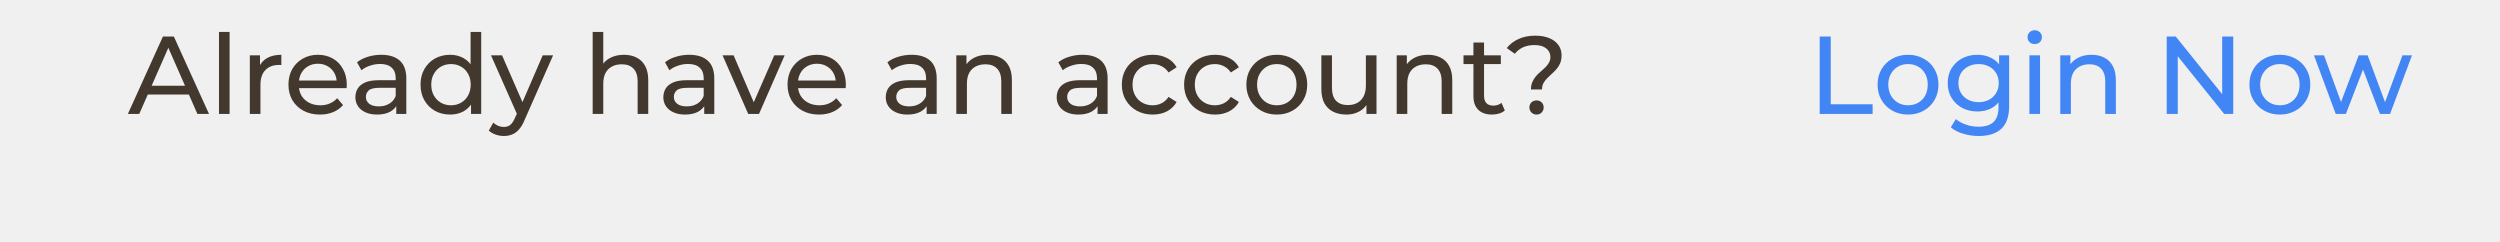
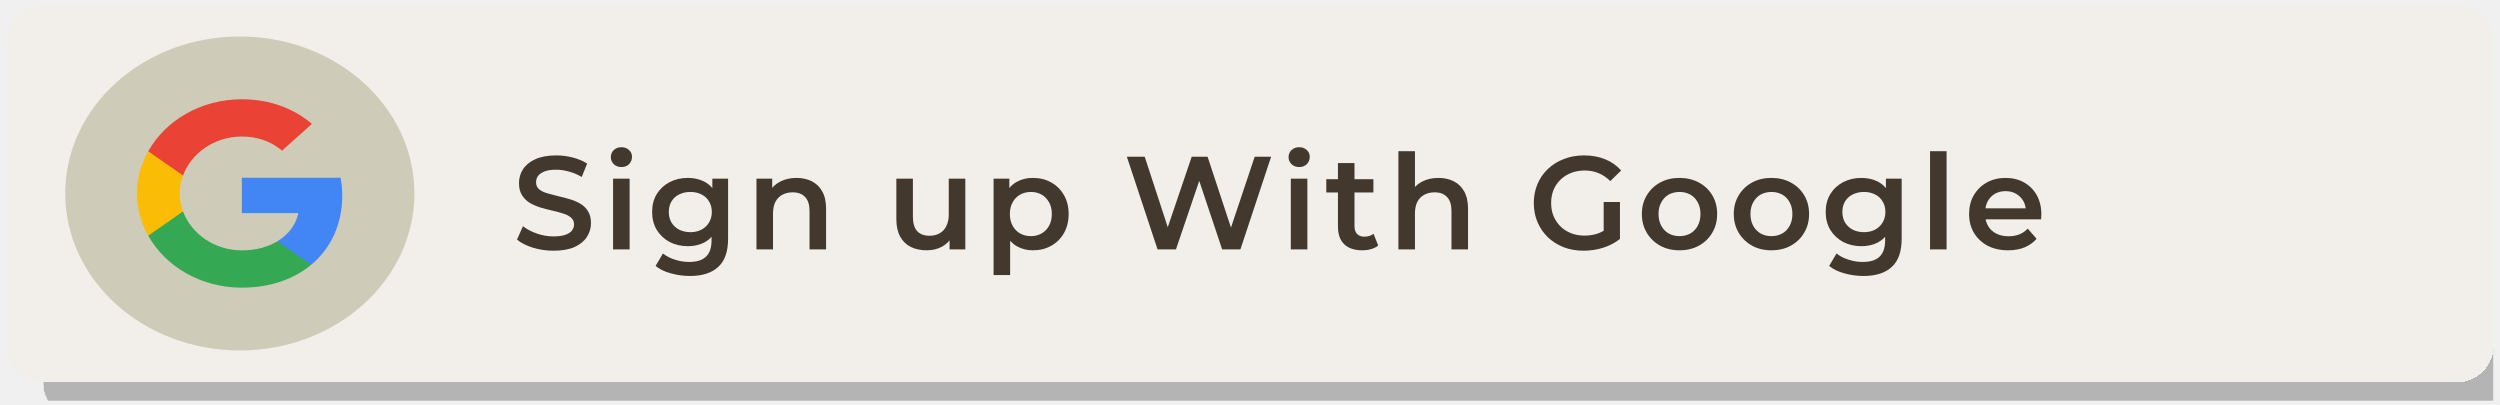
- <svg xmlns="http://www.w3.org/2000/svg" width="362" height="35" viewBox="0 0 362 35" fill="none">
-   <g clip-path="url(#clip0_76_413)">
-     <path d="M263.49 16.493V5.293H265.09V15.101H271.154V16.493H263.49ZM276.289 16.589C275.435 16.589 274.678 16.402 274.017 16.029C273.355 15.656 272.833 15.144 272.449 14.493C272.065 13.832 271.873 13.085 271.873 12.253C271.873 11.411 272.065 10.664 272.449 10.013C272.833 9.363 273.355 8.856 274.017 8.493C274.678 8.12 275.435 7.933 276.289 7.933C277.131 7.933 277.883 8.12 278.545 8.493C279.217 8.856 279.739 9.363 280.113 10.013C280.497 10.653 280.689 11.4 280.689 12.253C280.689 13.096 280.497 13.842 280.113 14.493C279.739 15.144 279.217 15.656 278.545 16.029C277.883 16.402 277.131 16.589 276.289 16.589ZM276.289 15.245C276.833 15.245 277.318 15.123 277.745 14.877C278.182 14.632 278.523 14.285 278.769 13.837C279.014 13.379 279.137 12.851 279.137 12.253C279.137 11.645 279.014 11.123 278.769 10.685C278.523 10.237 278.182 9.89 277.745 9.645C277.318 9.4 276.833 9.277 276.289 9.277C275.745 9.277 275.259 9.4 274.833 9.645C274.406 9.89 274.065 10.237 273.809 10.685C273.553 11.123 273.425 11.645 273.425 12.253C273.425 12.851 273.553 13.379 273.809 13.837C274.065 14.285 274.406 14.632 274.833 14.877C275.259 15.123 275.745 15.245 276.289 15.245ZM286.525 19.693C285.746 19.693 284.989 19.581 284.253 19.357C283.527 19.144 282.935 18.834 282.477 18.429L283.213 17.245C283.607 17.587 284.093 17.853 284.669 18.045C285.245 18.248 285.847 18.349 286.477 18.349C287.479 18.349 288.215 18.114 288.685 17.645C289.154 17.176 289.389 16.461 289.389 15.501V13.709L289.549 12.029L289.469 10.333V8.013H290.925V15.341C290.925 16.834 290.551 17.933 289.805 18.637C289.058 19.341 287.965 19.693 286.525 19.693ZM286.333 16.141C285.511 16.141 284.775 15.97 284.125 15.629C283.485 15.277 282.973 14.792 282.589 14.173C282.215 13.555 282.029 12.84 282.029 12.029C282.029 11.208 282.215 10.493 282.589 9.885C282.973 9.267 283.485 8.787 284.125 8.445C284.775 8.104 285.511 7.933 286.333 7.933C287.058 7.933 287.719 8.082 288.317 8.381C288.914 8.669 289.389 9.117 289.741 9.725C290.103 10.333 290.285 11.101 290.285 12.029C290.285 12.947 290.103 13.709 289.741 14.317C289.389 14.925 288.914 15.384 288.317 15.693C287.719 15.992 287.058 16.141 286.333 16.141ZM286.509 14.797C287.074 14.797 287.575 14.68 288.013 14.445C288.45 14.21 288.791 13.885 289.037 13.469C289.293 13.053 289.421 12.573 289.421 12.029C289.421 11.485 289.293 11.005 289.037 10.589C288.791 10.173 288.45 9.853 288.013 9.629C287.575 9.395 287.074 9.277 286.509 9.277C285.943 9.277 285.437 9.395 284.989 9.629C284.551 9.853 284.205 10.173 283.949 10.589C283.703 11.005 283.581 11.485 283.581 12.029C283.581 12.573 283.703 13.053 283.949 13.469C284.205 13.885 284.551 14.21 284.989 14.445C285.437 14.68 285.943 14.797 286.509 14.797ZM293.86 16.493V8.013H295.396V16.493H293.86ZM294.628 6.381C294.329 6.381 294.078 6.285 293.876 6.093C293.684 5.901 293.588 5.667 293.588 5.389C293.588 5.101 293.684 4.861 293.876 4.669C294.078 4.477 294.329 4.381 294.628 4.381C294.926 4.381 295.172 4.477 295.364 4.669C295.566 4.851 295.668 5.08 295.668 5.357C295.668 5.645 295.572 5.891 295.38 6.093C295.188 6.285 294.937 6.381 294.628 6.381ZM302.856 7.933C303.55 7.933 304.158 8.066 304.68 8.333C305.214 8.6 305.63 9.005 305.928 9.549C306.227 10.093 306.376 10.781 306.376 11.613V16.493H304.84V11.789C304.84 10.968 304.638 10.349 304.232 9.933C303.838 9.517 303.278 9.309 302.552 9.309C302.008 9.309 301.534 9.416 301.128 9.629C300.723 9.842 300.408 10.157 300.184 10.573C299.971 10.989 299.864 11.507 299.864 12.125V16.493H298.328V8.013H299.8V10.301L299.56 9.693C299.838 9.139 300.264 8.707 300.84 8.397C301.416 8.088 302.088 7.933 302.856 7.933ZM313.74 16.493V5.293H315.052L322.46 14.493H321.772V5.293H323.372V16.493H322.06L314.652 7.293H315.34V16.493H313.74ZM330.132 16.589C329.279 16.589 328.522 16.402 327.86 16.029C327.199 15.656 326.676 15.144 326.292 14.493C325.908 13.832 325.716 13.085 325.716 12.253C325.716 11.411 325.908 10.664 326.292 10.013C326.676 9.363 327.199 8.856 327.86 8.493C328.522 8.12 329.279 7.933 330.132 7.933C330.975 7.933 331.727 8.12 332.388 8.493C333.06 8.856 333.583 9.363 333.956 10.013C334.34 10.653 334.532 11.4 334.532 12.253C334.532 13.096 334.34 13.842 333.956 14.493C333.583 15.144 333.06 15.656 332.388 16.029C331.727 16.402 330.975 16.589 330.132 16.589ZM330.132 15.245C330.676 15.245 331.162 15.123 331.588 14.877C332.026 14.632 332.367 14.285 332.612 13.837C332.858 13.379 332.98 12.851 332.98 12.253C332.98 11.645 332.858 11.123 332.612 10.685C332.367 10.237 332.026 9.89 331.588 9.645C331.162 9.4 330.676 9.277 330.132 9.277C329.588 9.277 329.103 9.4 328.676 9.645C328.25 9.89 327.908 10.237 327.652 10.685C327.396 11.123 327.268 11.645 327.268 12.253C327.268 12.851 327.396 13.379 327.652 13.837C327.908 14.285 328.25 14.632 328.676 14.877C329.103 15.123 329.588 15.245 330.132 15.245ZM338.214 16.493L335.062 8.013H336.518L339.318 15.693H338.63L341.542 8.013H342.838L345.686 15.693H345.014L347.878 8.013H349.254L346.086 16.493H344.614L341.942 9.485H342.39L339.686 16.493H338.214Z" fill="#4285F4" />
-     <path d="M18.518 16.493L23.59 5.293H25.174L30.262 16.493H28.582L24.054 6.189H24.694L20.166 16.493H18.518ZM20.678 13.693L21.11 12.413H27.414L27.878 13.693H20.678ZM31.709 16.493V4.621H33.245V16.493H31.709ZM36.177 16.493V8.013H37.649V10.317L37.505 9.741C37.74 9.155 38.135 8.707 38.689 8.397C39.244 8.088 39.927 7.933 40.737 7.933V9.421C40.673 9.411 40.609 9.405 40.545 9.405C40.492 9.405 40.439 9.405 40.385 9.405C39.564 9.405 38.913 9.65 38.433 10.141C37.953 10.632 37.713 11.341 37.713 12.269V16.493H36.177ZM46.328 16.589C45.422 16.589 44.622 16.402 43.928 16.029C43.246 15.656 42.712 15.144 42.328 14.493C41.955 13.842 41.768 13.096 41.768 12.253C41.768 11.411 41.95 10.664 42.312 10.013C42.686 9.363 43.192 8.856 43.832 8.493C44.483 8.12 45.214 7.933 46.024 7.933C46.846 7.933 47.571 8.114 48.2 8.477C48.83 8.84 49.32 9.352 49.672 10.013C50.035 10.664 50.216 11.427 50.216 12.301C50.216 12.365 50.211 12.44 50.2 12.525C50.2 12.611 50.195 12.691 50.184 12.765H42.968V11.661H49.384L48.76 12.045C48.771 11.501 48.659 11.016 48.424 10.589C48.19 10.162 47.864 9.832 47.448 9.597C47.043 9.352 46.568 9.229 46.024 9.229C45.491 9.229 45.016 9.352 44.6 9.597C44.184 9.832 43.859 10.168 43.624 10.605C43.39 11.032 43.272 11.523 43.272 12.077V12.333C43.272 12.899 43.4 13.405 43.656 13.853C43.923 14.29 44.291 14.632 44.76 14.877C45.23 15.123 45.768 15.245 46.376 15.245C46.878 15.245 47.331 15.16 47.736 14.989C48.152 14.819 48.515 14.562 48.824 14.221L49.672 15.213C49.288 15.661 48.808 16.003 48.232 16.237C47.667 16.472 47.032 16.589 46.328 16.589ZM57.379 16.493V14.701L57.299 14.365V11.309C57.299 10.659 57.107 10.157 56.723 9.805C56.349 9.443 55.784 9.261 55.027 9.261C54.526 9.261 54.035 9.347 53.555 9.517C53.075 9.677 52.669 9.896 52.339 10.173L51.699 9.021C52.136 8.669 52.659 8.402 53.267 8.221C53.886 8.029 54.531 7.933 55.203 7.933C56.365 7.933 57.261 8.216 57.891 8.781C58.52 9.347 58.835 10.21 58.835 11.373V16.493H57.379ZM54.595 16.589C53.965 16.589 53.411 16.483 52.931 16.269C52.462 16.056 52.099 15.762 51.843 15.389C51.587 15.005 51.459 14.573 51.459 14.093C51.459 13.634 51.566 13.219 51.779 12.845C52.003 12.472 52.36 12.173 52.851 11.949C53.352 11.725 54.024 11.613 54.867 11.613H57.555V12.717H54.931C54.163 12.717 53.645 12.845 53.379 13.101C53.112 13.357 52.979 13.666 52.979 14.029C52.979 14.445 53.144 14.781 53.475 15.037C53.806 15.283 54.264 15.405 54.851 15.405C55.427 15.405 55.928 15.277 56.355 15.021C56.792 14.765 57.107 14.392 57.299 13.901L57.603 14.957C57.4 15.459 57.043 15.858 56.531 16.157C56.019 16.445 55.373 16.589 54.595 16.589ZM65.181 16.589C64.36 16.589 63.624 16.408 62.973 16.045C62.333 15.682 61.827 15.176 61.453 14.525C61.08 13.874 60.893 13.117 60.893 12.253C60.893 11.389 61.08 10.637 61.453 9.997C61.827 9.347 62.333 8.84 62.973 8.477C63.624 8.114 64.36 7.933 65.181 7.933C65.896 7.933 66.541 8.093 67.117 8.413C67.693 8.733 68.152 9.213 68.493 9.853C68.845 10.493 69.021 11.293 69.021 12.253C69.021 13.213 68.851 14.013 68.509 14.653C68.179 15.293 67.725 15.778 67.149 16.109C66.573 16.429 65.917 16.589 65.181 16.589ZM65.309 15.245C65.843 15.245 66.323 15.123 66.749 14.877C67.187 14.632 67.528 14.285 67.773 13.837C68.029 13.379 68.157 12.851 68.157 12.253C68.157 11.645 68.029 11.123 67.773 10.685C67.528 10.237 67.187 9.89 66.749 9.645C66.323 9.4 65.843 9.277 65.309 9.277C64.765 9.277 64.28 9.4 63.853 9.645C63.427 9.89 63.085 10.237 62.829 10.685C62.573 11.123 62.445 11.645 62.445 12.253C62.445 12.851 62.573 13.379 62.829 13.837C63.085 14.285 63.427 14.632 63.853 14.877C64.28 15.123 64.765 15.245 65.309 15.245ZM68.205 16.493V14.205L68.301 12.237L68.141 10.269V4.621H69.677V16.493H68.205ZM72.951 19.693C72.546 19.693 72.151 19.624 71.767 19.485C71.383 19.357 71.053 19.165 70.775 18.909L71.431 17.757C71.645 17.96 71.879 18.114 72.135 18.221C72.391 18.328 72.663 18.381 72.951 18.381C73.325 18.381 73.634 18.285 73.879 18.093C74.125 17.901 74.354 17.56 74.567 17.069L75.096 15.901L75.255 15.709L78.584 8.013H80.088L75.975 17.341C75.73 17.939 75.453 18.408 75.144 18.749C74.845 19.09 74.514 19.331 74.151 19.469C73.789 19.619 73.389 19.693 72.951 19.693ZM74.968 16.765L71.096 8.013H72.695L75.992 15.565L74.968 16.765ZM90.346 7.933C91.039 7.933 91.647 8.066 92.17 8.333C92.703 8.6 93.119 9.005 93.418 9.549C93.717 10.093 93.866 10.781 93.866 11.613V16.493H92.33V11.789C92.33 10.968 92.127 10.349 91.722 9.933C91.327 9.517 90.767 9.309 90.042 9.309C89.498 9.309 89.023 9.416 88.618 9.629C88.213 9.842 87.898 10.157 87.674 10.573C87.461 10.989 87.354 11.507 87.354 12.125V16.493H85.818V4.621H87.354V10.301L87.05 9.693C87.327 9.139 87.754 8.707 88.33 8.397C88.906 8.088 89.578 7.933 90.346 7.933ZM101.973 16.493V14.701L101.893 14.365V11.309C101.893 10.659 101.701 10.157 101.317 9.805C100.943 9.443 100.378 9.261 99.621 9.261C99.119 9.261 98.629 9.347 98.148 9.517C97.668 9.677 97.263 9.896 96.933 10.173L96.293 9.021C96.73 8.669 97.252 8.402 97.861 8.221C98.479 8.029 99.124 7.933 99.796 7.933C100.959 7.933 101.855 8.216 102.485 8.781C103.114 9.347 103.429 10.21 103.429 11.373V16.493H101.973ZM99.189 16.589C98.559 16.589 98.004 16.483 97.525 16.269C97.055 16.056 96.692 15.762 96.436 15.389C96.18 15.005 96.052 14.573 96.052 14.093C96.052 13.634 96.159 13.219 96.373 12.845C96.597 12.472 96.954 12.173 97.445 11.949C97.946 11.725 98.618 11.613 99.46 11.613H102.149V12.717H99.525C98.757 12.717 98.239 12.845 97.972 13.101C97.706 13.357 97.573 13.666 97.573 14.029C97.573 14.445 97.738 14.781 98.069 15.037C98.399 15.283 98.858 15.405 99.445 15.405C100.021 15.405 100.522 15.277 100.949 15.021C101.386 14.765 101.701 14.392 101.893 13.901L102.197 14.957C101.994 15.459 101.637 15.858 101.125 16.157C100.613 16.445 99.967 16.589 99.189 16.589ZM108.339 16.493L104.627 8.013H106.227L109.523 15.693H108.755L112.115 8.013H113.619L109.907 16.493H108.339ZM118.594 16.589C117.687 16.589 116.887 16.402 116.194 16.029C115.511 15.656 114.978 15.144 114.594 14.493C114.221 13.842 114.034 13.096 114.034 12.253C114.034 11.411 114.215 10.664 114.578 10.013C114.951 9.363 115.458 8.856 116.098 8.493C116.749 8.12 117.479 7.933 118.29 7.933C119.111 7.933 119.837 8.114 120.466 8.477C121.095 8.84 121.586 9.352 121.938 10.013C122.301 10.664 122.482 11.427 122.482 12.301C122.482 12.365 122.477 12.44 122.466 12.525C122.466 12.611 122.461 12.691 122.45 12.765H115.234V11.661H121.65L121.026 12.045C121.037 11.501 120.925 11.016 120.69 10.589C120.455 10.162 120.13 9.832 119.714 9.597C119.309 9.352 118.834 9.229 118.29 9.229C117.757 9.229 117.282 9.352 116.866 9.597C116.45 9.832 116.125 10.168 115.89 10.605C115.655 11.032 115.538 11.523 115.538 12.077V12.333C115.538 12.899 115.666 13.405 115.922 13.853C116.189 14.29 116.557 14.632 117.026 14.877C117.495 15.123 118.034 15.245 118.642 15.245C119.143 15.245 119.597 15.16 120.002 14.989C120.418 14.819 120.781 14.562 121.09 14.221L121.938 15.213C121.554 15.661 121.074 16.003 120.498 16.237C119.933 16.472 119.298 16.589 118.594 16.589ZM134.176 16.493V14.701L134.096 14.365V11.309C134.096 10.659 133.904 10.157 133.52 9.805C133.146 9.443 132.581 9.261 131.824 9.261C131.322 9.261 130.832 9.347 130.352 9.517C129.872 9.677 129.466 9.896 129.136 10.173L128.496 9.021C128.933 8.669 129.456 8.402 130.064 8.221C130.682 8.029 131.328 7.933 132 7.933C133.162 7.933 134.058 8.216 134.688 8.781C135.317 9.347 135.632 10.21 135.632 11.373V16.493H134.176ZM131.392 16.589C130.762 16.589 130.208 16.483 129.728 16.269C129.258 16.056 128.896 15.762 128.64 15.389C128.384 15.005 128.256 14.573 128.256 14.093C128.256 13.634 128.362 13.219 128.576 12.845C128.8 12.472 129.157 12.173 129.648 11.949C130.149 11.725 130.821 11.613 131.664 11.613H134.352V12.717H131.728C130.96 12.717 130.442 12.845 130.176 13.101C129.909 13.357 129.776 13.666 129.776 14.029C129.776 14.445 129.941 14.781 130.272 15.037C130.602 15.283 131.061 15.405 131.648 15.405C132.224 15.405 132.725 15.277 133.152 15.021C133.589 14.765 133.904 14.392 134.096 13.901L134.4 14.957C134.197 15.459 133.84 15.858 133.328 16.157C132.816 16.445 132.17 16.589 131.392 16.589ZM143.002 7.933C143.696 7.933 144.304 8.066 144.826 8.333C145.36 8.6 145.776 9.005 146.074 9.549C146.373 10.093 146.522 10.781 146.522 11.613V16.493H144.986V11.789C144.986 10.968 144.784 10.349 144.378 9.933C143.984 9.517 143.424 9.309 142.698 9.309C142.154 9.309 141.68 9.416 141.274 9.629C140.869 9.842 140.554 10.157 140.33 10.573C140.117 10.989 140.01 11.507 140.01 12.125V16.493H138.474V8.013H139.946V10.301L139.706 9.693C139.984 9.139 140.41 8.707 140.986 8.397C141.562 8.088 142.234 7.933 143.002 7.933ZM158.926 16.493V14.701L158.846 14.365V11.309C158.846 10.659 158.654 10.157 158.27 9.805C157.896 9.443 157.331 9.261 156.574 9.261C156.072 9.261 155.582 9.347 155.102 9.517C154.622 9.677 154.216 9.896 153.886 10.173L153.246 9.021C153.683 8.669 154.206 8.402 154.814 8.221C155.432 8.029 156.078 7.933 156.75 7.933C157.912 7.933 158.808 8.216 159.438 8.781C160.067 9.347 160.382 10.21 160.382 11.373V16.493H158.926ZM156.142 16.589C155.512 16.589 154.958 16.483 154.478 16.269C154.008 16.056 153.646 15.762 153.39 15.389C153.134 15.005 153.006 14.573 153.006 14.093C153.006 13.634 153.112 13.219 153.326 12.845C153.55 12.472 153.907 12.173 154.398 11.949C154.899 11.725 155.571 11.613 156.414 11.613H159.102V12.717H156.478C155.71 12.717 155.192 12.845 154.926 13.101C154.659 13.357 154.526 13.666 154.526 14.029C154.526 14.445 154.691 14.781 155.022 15.037C155.352 15.283 155.811 15.405 156.398 15.405C156.974 15.405 157.475 15.277 157.902 15.021C158.339 14.765 158.654 14.392 158.846 13.901L159.15 14.957C158.947 15.459 158.59 15.858 158.078 16.157C157.566 16.445 156.92 16.589 156.142 16.589ZM166.92 16.589C166.056 16.589 165.283 16.402 164.6 16.029C163.928 15.656 163.4 15.144 163.016 14.493C162.632 13.842 162.44 13.096 162.44 12.253C162.44 11.411 162.632 10.664 163.016 10.013C163.4 9.363 163.928 8.856 164.6 8.493C165.283 8.12 166.056 7.933 166.92 7.933C167.688 7.933 168.371 8.088 168.968 8.397C169.576 8.696 170.046 9.144 170.376 9.741L169.208 10.493C168.931 10.077 168.59 9.773 168.184 9.581C167.79 9.379 167.363 9.277 166.904 9.277C166.35 9.277 165.854 9.4 165.416 9.645C164.979 9.89 164.632 10.237 164.376 10.685C164.12 11.123 163.992 11.645 163.992 12.253C163.992 12.861 164.12 13.389 164.376 13.837C164.632 14.285 164.979 14.632 165.416 14.877C165.854 15.123 166.35 15.245 166.904 15.245C167.363 15.245 167.79 15.149 168.184 14.957C168.59 14.755 168.931 14.445 169.208 14.029L170.376 14.765C170.046 15.352 169.576 15.805 168.968 16.125C168.371 16.434 167.688 16.589 166.92 16.589ZM175.936 16.589C175.072 16.589 174.298 16.402 173.616 16.029C172.944 15.656 172.416 15.144 172.032 14.493C171.648 13.842 171.456 13.096 171.456 12.253C171.456 11.411 171.648 10.664 172.032 10.013C172.416 9.363 172.944 8.856 173.616 8.493C174.298 8.12 175.072 7.933 175.936 7.933C176.704 7.933 177.386 8.088 177.984 8.397C178.592 8.696 179.061 9.144 179.392 9.741L178.224 10.493C177.946 10.077 177.605 9.773 177.2 9.581C176.805 9.379 176.378 9.277 175.92 9.277C175.365 9.277 174.869 9.4 174.432 9.645C173.994 9.89 173.648 10.237 173.392 10.685C173.136 11.123 173.008 11.645 173.008 12.253C173.008 12.861 173.136 13.389 173.392 13.837C173.648 14.285 173.994 14.632 174.432 14.877C174.869 15.123 175.365 15.245 175.92 15.245C176.378 15.245 176.805 15.149 177.2 14.957C177.605 14.755 177.946 14.445 178.224 14.029L179.392 14.765C179.061 15.352 178.592 15.805 177.984 16.125C177.386 16.434 176.704 16.589 175.936 16.589ZM184.887 16.589C184.034 16.589 183.277 16.402 182.615 16.029C181.954 15.656 181.431 15.144 181.047 14.493C180.663 13.832 180.471 13.085 180.471 12.253C180.471 11.411 180.663 10.664 181.047 10.013C181.431 9.363 181.954 8.856 182.615 8.493C183.277 8.12 184.034 7.933 184.887 7.933C185.73 7.933 186.482 8.12 187.143 8.493C187.815 8.856 188.338 9.363 188.711 10.013C189.095 10.653 189.287 11.4 189.287 12.253C189.287 13.096 189.095 13.842 188.711 14.493C188.338 15.144 187.815 15.656 187.143 16.029C186.482 16.402 185.73 16.589 184.887 16.589ZM184.887 15.245C185.431 15.245 185.917 15.123 186.343 14.877C186.781 14.632 187.122 14.285 187.367 13.837C187.613 13.379 187.735 12.851 187.735 12.253C187.735 11.645 187.613 11.123 187.367 10.685C187.122 10.237 186.781 9.89 186.343 9.645C185.917 9.4 185.431 9.277 184.887 9.277C184.343 9.277 183.858 9.4 183.431 9.645C183.005 9.89 182.663 10.237 182.407 10.685C182.151 11.123 182.023 11.645 182.023 12.253C182.023 12.851 182.151 13.379 182.407 13.837C182.663 14.285 183.005 14.632 183.431 14.877C183.858 15.123 184.343 15.245 184.887 15.245ZM194.98 16.589C194.254 16.589 193.614 16.456 193.06 16.189C192.516 15.922 192.089 15.517 191.78 14.973C191.481 14.418 191.332 13.725 191.332 12.893V8.013H192.868V12.717C192.868 13.549 193.065 14.173 193.46 14.589C193.865 15.005 194.43 15.213 195.156 15.213C195.689 15.213 196.153 15.107 196.548 14.893C196.942 14.669 197.246 14.349 197.46 13.933C197.673 13.507 197.78 12.995 197.78 12.397V8.013H199.316V16.493H197.86V14.205L198.1 14.813C197.822 15.379 197.406 15.816 196.852 16.125C196.297 16.434 195.673 16.589 194.98 16.589ZM206.768 7.933C207.461 7.933 208.069 8.066 208.592 8.333C209.125 8.6 209.541 9.005 209.84 9.549C210.138 10.093 210.288 10.781 210.288 11.613V16.493H208.752V11.789C208.752 10.968 208.549 10.349 208.144 9.933C207.749 9.517 207.189 9.309 206.464 9.309C205.92 9.309 205.445 9.416 205.04 9.629C204.634 9.842 204.32 10.157 204.096 10.573C203.882 10.989 203.776 11.507 203.776 12.125V16.493H202.24V8.013H203.712V10.301L203.472 9.693C203.749 9.139 204.176 8.707 204.752 8.397C205.328 8.088 206 7.933 206.768 7.933ZM216.042 16.589C215.189 16.589 214.528 16.36 214.058 15.901C213.589 15.443 213.354 14.787 213.354 13.933V6.157H214.89V13.869C214.89 14.328 215.002 14.68 215.226 14.925C215.461 15.171 215.792 15.293 216.218 15.293C216.698 15.293 217.098 15.16 217.418 14.893L217.898 15.997C217.664 16.2 217.381 16.349 217.05 16.445C216.73 16.541 216.394 16.589 216.042 16.589ZM211.914 9.277V8.013H217.322V9.277H211.914ZM221.682 12.957C221.682 12.541 221.751 12.178 221.89 11.869C222.028 11.56 222.199 11.283 222.402 11.037C222.615 10.792 222.844 10.568 223.09 10.365C223.335 10.152 223.564 9.944 223.778 9.741C223.991 9.528 224.162 9.304 224.29 9.069C224.428 8.835 224.498 8.562 224.498 8.253C224.498 7.741 224.295 7.325 223.89 7.005C223.484 6.685 222.924 6.525 222.21 6.525C221.57 6.525 221.015 6.632 220.546 6.845C220.076 7.059 219.676 7.373 219.346 7.789L218.178 6.957C218.626 6.392 219.196 5.955 219.89 5.645C220.583 5.325 221.394 5.165 222.322 5.165C223.09 5.165 223.756 5.282 224.322 5.517C224.887 5.741 225.324 6.066 225.634 6.493C225.954 6.909 226.114 7.416 226.114 8.013C226.114 8.461 226.044 8.845 225.906 9.165C225.767 9.485 225.591 9.768 225.378 10.013C225.164 10.258 224.935 10.488 224.69 10.701C224.455 10.915 224.231 11.128 224.018 11.341C223.804 11.555 223.628 11.789 223.49 12.045C223.351 12.301 223.282 12.605 223.282 12.957H221.682ZM222.498 16.589C222.199 16.589 221.948 16.488 221.746 16.285C221.554 16.082 221.458 15.842 221.458 15.565C221.458 15.267 221.554 15.021 221.746 14.829C221.948 14.637 222.199 14.541 222.498 14.541C222.796 14.541 223.042 14.637 223.234 14.829C223.426 15.021 223.522 15.267 223.522 15.565C223.522 15.842 223.426 16.082 223.234 16.285C223.042 16.488 222.796 16.589 222.498 16.589Z" fill="#42382E" />
+ <svg xmlns="http://www.w3.org/2000/svg" width="340" height="55" viewBox="0 0 340 55" fill="none">
+   <g clip-path="url(#clip0_76_412)">
+     <g filter="url(#filter0_d_76_412)">
+       <rect x="0.924" y="0.689" width="338.153" height="51.242" rx="5" fill="#F2EEE9" />
+     </g>
+     <path d="M75.28 34.096C74.296 34.096 73.354 33.958 72.454 33.681C71.554 33.394 70.84 33.028 70.312 32.584L71.122 30.765C71.626 31.162 72.25 31.491 72.994 31.756C73.738 32.02 74.5 32.151 75.28 32.151C75.94 32.151 76.474 32.08 76.882 31.936C77.29 31.791 77.59 31.599 77.782 31.36C77.974 31.108 78.07 30.826 78.07 30.514C78.07 30.13 77.932 29.823 77.656 29.596C77.38 29.355 77.02 29.169 76.576 29.038C76.144 28.893 75.658 28.762 75.118 28.642C74.59 28.521 74.056 28.384 73.516 28.227C72.988 28.059 72.502 27.849 72.058 27.598C71.626 27.334 71.272 26.985 70.996 26.553C70.72 26.122 70.582 25.57 70.582 24.898C70.582 24.213 70.762 23.59 71.122 23.026C71.494 22.45 72.052 21.994 72.796 21.657C73.552 21.309 74.506 21.136 75.658 21.136C76.414 21.136 77.164 21.232 77.908 21.424C78.652 21.616 79.3 21.892 79.852 22.252L79.114 24.07C78.55 23.733 77.968 23.488 77.368 23.331C76.768 23.163 76.192 23.079 75.64 23.079C74.992 23.079 74.464 23.157 74.056 23.314C73.66 23.47 73.366 23.674 73.174 23.925C72.994 24.177 72.904 24.465 72.904 24.79C72.904 25.174 73.036 25.485 73.3 25.726C73.576 25.953 73.93 26.134 74.362 26.265C74.806 26.398 75.298 26.529 75.838 26.662C76.378 26.782 76.912 26.919 77.44 27.076C77.98 27.232 78.466 27.436 78.898 27.688C79.342 27.939 79.696 28.282 79.96 28.713C80.236 29.145 80.374 29.692 80.374 30.352C80.374 31.023 80.188 31.648 79.816 32.224C79.456 32.788 78.898 33.243 78.142 33.592C77.386 33.928 76.432 34.096 75.28 34.096ZM83.378 33.916V24.303H85.628V33.916H83.378ZM84.512 22.72C84.092 22.72 83.744 22.587 83.468 22.323C83.204 22.059 83.072 21.741 83.072 21.369C83.072 20.985 83.204 20.668 83.468 20.416C83.744 20.151 84.092 20.02 84.512 20.02C84.932 20.02 85.274 20.145 85.538 20.398C85.814 20.637 85.952 20.944 85.952 21.316C85.952 21.712 85.82 22.047 85.556 22.323C85.292 22.587 84.944 22.72 84.512 22.72ZM93.837 37.533C92.949 37.533 92.079 37.413 91.227 37.173C90.387 36.946 89.697 36.609 89.157 36.166L90.165 34.474C90.585 34.822 91.113 35.097 91.749 35.301C92.397 35.517 93.051 35.626 93.711 35.626C94.767 35.626 95.541 35.38 96.033 34.888C96.525 34.407 96.771 33.681 96.771 32.709V31L96.951 28.822L96.879 26.643V24.303H99.021V32.458C99.021 34.197 98.577 35.475 97.689 36.291C96.801 37.12 95.517 37.533 93.837 37.533ZM93.549 33.483C92.637 33.483 91.809 33.291 91.065 32.907C90.333 32.511 89.751 31.965 89.319 31.27C88.899 30.573 88.689 29.758 88.689 28.822C88.689 27.898 88.899 27.087 89.319 26.392C89.751 25.695 90.333 25.155 91.065 24.771C91.809 24.387 92.637 24.195 93.549 24.195C94.365 24.195 95.097 24.358 95.745 24.681C96.393 25.006 96.909 25.509 97.293 26.194C97.689 26.878 97.887 27.753 97.887 28.822C97.887 29.89 97.689 30.771 97.293 31.468C96.909 32.151 96.393 32.661 95.745 32.998C95.097 33.322 94.365 33.483 93.549 33.483ZM93.891 31.576C94.455 31.576 94.959 31.462 95.403 31.233C95.847 30.994 96.189 30.669 96.429 30.262C96.681 29.841 96.807 29.361 96.807 28.822C96.807 28.282 96.681 27.808 96.429 27.399C96.189 26.98 95.847 26.662 95.403 26.445C94.959 26.218 94.455 26.104 93.891 26.104C93.327 26.104 92.817 26.218 92.361 26.445C91.917 26.662 91.569 26.98 91.317 27.399C91.077 27.808 90.957 28.282 90.957 28.822C90.957 29.361 91.077 29.841 91.317 30.262C91.569 30.669 91.917 30.994 92.361 31.233C92.817 31.462 93.327 31.576 93.891 31.576ZM108.333 24.195C109.101 24.195 109.785 24.346 110.385 24.645C110.997 24.945 111.477 25.407 111.825 26.032C112.173 26.643 112.347 27.436 112.347 28.407V33.916H110.097V28.695C110.097 27.843 109.893 27.207 109.485 26.788C109.089 26.367 108.531 26.157 107.811 26.157C107.283 26.157 106.815 26.265 106.407 26.482C105.999 26.698 105.681 27.021 105.453 27.453C105.237 27.873 105.129 28.407 105.129 29.055V33.916H102.879V24.303H105.021V26.895L104.643 26.104C104.979 25.491 105.465 25.023 106.101 24.7C106.749 24.363 107.493 24.195 108.333 24.195ZM126.044 34.041C125.228 34.041 124.508 33.892 123.884 33.592C123.26 33.279 122.774 32.812 122.426 32.188C122.078 31.552 121.904 30.753 121.904 29.794V24.303H124.154V29.488C124.154 30.352 124.346 31 124.73 31.431C125.126 31.852 125.684 32.062 126.404 32.062C126.932 32.062 127.388 31.953 127.772 31.738C128.168 31.521 128.474 31.198 128.69 30.765C128.918 30.334 129.032 29.799 129.032 29.163V24.303H131.282V33.916H129.14V31.323L129.518 32.115C129.194 32.739 128.72 33.219 128.096 33.556C127.472 33.88 126.788 34.041 126.044 34.041ZM140.456 34.041C139.676 34.041 138.962 33.861 138.314 33.502C137.678 33.142 137.168 32.602 136.784 31.881C136.412 31.149 136.226 30.226 136.226 29.11C136.226 27.982 136.406 27.058 136.766 26.337C137.138 25.617 137.642 25.084 138.278 24.735C138.914 24.375 139.64 24.195 140.456 24.195C141.404 24.195 142.238 24.399 142.958 24.808C143.69 25.215 144.266 25.785 144.686 26.517C145.118 27.25 145.334 28.113 145.334 29.11C145.334 30.105 145.118 30.976 144.686 31.72C144.266 32.452 143.69 33.022 142.958 33.429C142.238 33.837 141.404 34.041 140.456 34.041ZM135.128 37.407V24.303H137.27V26.572L137.198 29.128L137.378 31.683V37.407H135.128ZM140.204 32.115C140.744 32.115 141.224 31.995 141.644 31.756C142.076 31.515 142.418 31.168 142.67 30.712C142.922 30.256 143.048 29.721 143.048 29.11C143.048 28.485 142.922 27.951 142.67 27.508C142.418 27.052 142.076 26.703 141.644 26.463C141.224 26.224 140.744 26.104 140.204 26.104C139.664 26.104 139.178 26.224 138.746 26.463C138.314 26.703 137.972 27.052 137.72 27.508C137.468 27.951 137.342 28.485 137.342 29.11C137.342 29.721 137.468 30.256 137.72 30.712C137.972 31.168 138.314 31.515 138.746 31.756C139.178 31.995 139.664 32.115 140.204 32.115ZM157.428 33.916L153.252 21.316H155.682L159.408 32.709H158.202L162.072 21.316H164.232L167.994 32.709H166.824L170.64 21.316H172.872L168.696 33.916H166.212L162.774 23.637H163.422L159.93 33.916H157.428ZM175.551 33.916V24.303H177.801V33.916H175.551ZM176.685 22.72C176.265 22.72 175.917 22.587 175.641 22.323C175.377 22.059 175.245 21.741 175.245 21.369C175.245 20.985 175.377 20.668 175.641 20.416C175.917 20.151 176.265 20.02 176.685 20.02C177.105 20.02 177.447 20.145 177.711 20.398C177.987 20.637 178.125 20.944 178.125 21.316C178.125 21.712 177.993 22.047 177.729 22.323C177.465 22.587 177.117 22.72 176.685 22.72ZM185.272 34.041C184.216 34.041 183.4 33.772 182.824 33.231C182.248 32.679 181.96 31.869 181.96 30.802V22.18H184.21V30.747C184.21 31.203 184.324 31.558 184.552 31.809C184.792 32.062 185.122 32.188 185.542 32.188C186.046 32.188 186.466 32.056 186.802 31.791L187.432 33.394C187.168 33.609 186.844 33.772 186.46 33.88C186.076 33.987 185.68 34.041 185.272 34.041ZM180.376 26.175V24.375H186.784V26.175H180.376ZM195.637 24.195C196.405 24.195 197.089 24.346 197.689 24.645C198.301 24.945 198.781 25.407 199.129 26.032C199.477 26.643 199.651 27.436 199.651 28.407V33.916H197.401V28.695C197.401 27.843 197.197 27.207 196.789 26.788C196.393 26.367 195.835 26.157 195.115 26.157C194.587 26.157 194.119 26.265 193.711 26.482C193.303 26.698 192.985 27.021 192.757 27.453C192.541 27.873 192.433 28.407 192.433 29.055V33.916H190.183V20.559H192.433V26.895L191.947 26.104C192.283 25.491 192.769 25.023 193.405 24.7C194.053 24.363 194.797 24.195 195.637 24.195ZM215.382 34.096C214.398 34.096 213.492 33.94 212.664 33.627C211.848 33.303 211.134 32.853 210.522 32.278C209.91 31.689 209.436 31 209.1 30.207C208.764 29.416 208.596 28.552 208.596 27.616C208.596 26.68 208.764 25.816 209.1 25.023C209.436 24.232 209.91 23.547 210.522 22.971C211.146 22.384 211.872 21.933 212.7 21.622C213.528 21.297 214.434 21.136 215.418 21.136C216.486 21.136 217.446 21.309 218.298 21.657C219.162 22.006 219.888 22.515 220.476 23.188L219 24.628C218.508 24.136 217.974 23.776 217.398 23.547C216.834 23.308 216.21 23.188 215.526 23.188C214.866 23.188 214.254 23.296 213.69 23.512C213.126 23.727 212.64 24.034 212.232 24.43C211.824 24.826 211.506 25.294 211.278 25.834C211.062 26.373 210.954 26.968 210.954 27.616C210.954 28.252 211.062 28.84 211.278 29.38C211.506 29.919 211.824 30.393 212.232 30.802C212.64 31.198 213.12 31.503 213.672 31.72C214.224 31.936 214.836 32.044 215.508 32.044C216.132 32.044 216.732 31.948 217.308 31.756C217.896 31.552 218.454 31.215 218.982 30.747L220.314 32.493C219.654 33.022 218.886 33.423 218.01 33.7C217.146 33.964 216.27 34.096 215.382 34.096ZM218.1 32.188V27.471H220.314V32.493L218.1 32.188ZM228.404 34.041C227.42 34.041 226.544 33.831 225.776 33.411C225.008 32.98 224.402 32.392 223.958 31.648C223.514 30.904 223.292 30.058 223.292 29.11C223.292 28.149 223.514 27.303 223.958 26.572C224.402 25.828 225.008 25.245 225.776 24.826C226.544 24.405 227.42 24.195 228.404 24.195C229.4 24.195 230.282 24.405 231.05 24.826C231.83 25.245 232.436 25.822 232.868 26.553C233.312 27.285 233.534 28.137 233.534 29.11C233.534 30.058 233.312 30.904 232.868 31.648C232.436 32.392 231.83 32.98 231.05 33.411C230.282 33.831 229.4 34.041 228.404 34.041ZM228.404 32.115C228.956 32.115 229.448 31.995 229.88 31.756C230.312 31.515 230.648 31.168 230.888 30.712C231.14 30.256 231.266 29.721 231.266 29.11C231.266 28.485 231.14 27.951 230.888 27.508C230.648 27.052 230.312 26.703 229.88 26.463C229.448 26.224 228.962 26.104 228.422 26.104C227.87 26.104 227.378 26.224 226.946 26.463C226.526 26.703 226.19 27.052 225.938 27.508C225.686 27.951 225.56 28.485 225.56 29.11C225.56 29.721 225.686 30.256 225.938 30.712C226.19 31.168 226.526 31.515 226.946 31.756C227.378 31.995 227.864 32.115 228.404 32.115ZM240.905 34.041C239.921 34.041 239.045 33.831 238.277 33.411C237.509 32.98 236.903 32.392 236.459 31.648C236.015 30.904 235.793 30.058 235.793 29.11C235.793 28.149 236.015 27.303 236.459 26.572C236.903 25.828 237.509 25.245 238.277 24.826C239.045 24.405 239.921 24.195 240.905 24.195C241.901 24.195 242.783 24.405 243.551 24.826C244.331 25.245 244.937 25.822 245.369 26.553C245.813 27.285 246.035 28.137 246.035 29.11C246.035 30.058 245.813 30.904 245.369 31.648C244.937 32.392 244.331 32.98 243.551 33.411C242.783 33.831 241.901 34.041 240.905 34.041ZM240.905 32.115C241.457 32.115 241.949 31.995 242.381 31.756C242.813 31.515 243.149 31.168 243.389 30.712C243.641 30.256 243.767 29.721 243.767 29.11C243.767 28.485 243.641 27.951 243.389 27.508C243.149 27.052 242.813 26.703 242.381 26.463C241.949 26.224 241.463 26.104 240.923 26.104C240.371 26.104 239.879 26.224 239.447 26.463C239.027 26.703 238.691 27.052 238.439 27.508C238.187 27.951 238.061 28.485 238.061 29.11C238.061 29.721 238.187 30.256 238.439 30.712C238.691 31.168 239.027 31.515 239.447 31.756C239.879 31.995 240.365 32.115 240.905 32.115ZM253.443 37.533C252.555 37.533 251.685 37.413 250.833 37.173C249.993 36.946 249.303 36.609 248.763 36.166L249.771 34.474C250.191 34.822 250.719 35.097 251.355 35.301C252.003 35.517 252.657 35.626 253.317 35.626C254.373 35.626 255.147 35.38 255.639 34.888C256.131 34.407 256.377 33.681 256.377 32.709V31L256.557 28.822L256.485 26.643V24.303H258.627V32.458C258.627 34.197 258.183 35.475 257.295 36.291C256.407 37.12 255.123 37.533 253.443 37.533ZM253.155 33.483C252.243 33.483 251.415 33.291 250.671 32.907C249.939 32.511 249.357 31.965 248.925 31.27C248.505 30.573 248.295 29.758 248.295 28.822C248.295 27.898 248.505 27.087 248.925 26.392C249.357 25.695 249.939 25.155 250.671 24.771C251.415 24.387 252.243 24.195 253.155 24.195C253.971 24.195 254.703 24.358 255.351 24.681C255.999 25.006 256.515 25.509 256.899 26.194C257.295 26.878 257.493 27.753 257.493 28.822C257.493 29.89 257.295 30.771 256.899 31.468C256.515 32.151 255.999 32.661 255.351 32.998C254.703 33.322 253.971 33.483 253.155 33.483ZM253.497 31.576C254.061 31.576 254.565 31.462 255.009 31.233C255.453 30.994 255.795 30.669 256.035 30.262C256.287 29.841 256.413 29.361 256.413 28.822C256.413 28.282 256.287 27.808 256.035 27.399C255.795 26.98 255.453 26.662 255.009 26.445C254.565 26.218 254.061 26.104 253.497 26.104C252.933 26.104 252.423 26.218 251.967 26.445C251.523 26.662 251.175 26.98 250.923 27.399C250.683 27.808 250.563 28.282 250.563 28.822C250.563 29.361 250.683 29.841 250.923 30.262C251.175 30.669 251.523 30.994 251.967 31.233C252.423 31.462 252.933 31.576 253.497 31.576ZM262.485 33.916V20.559H264.735V33.916H262.485ZM273.106 34.041C272.038 34.041 271.102 33.831 270.298 33.411C269.506 32.98 268.888 32.392 268.444 31.648C268.012 30.904 267.796 30.058 267.796 29.11C267.796 28.149 268.006 27.303 268.426 26.572C268.858 25.828 269.446 25.245 270.19 24.826C270.946 24.405 271.804 24.195 272.764 24.195C273.7 24.195 274.534 24.399 275.266 24.808C275.998 25.215 276.574 25.791 276.994 26.535C277.414 27.279 277.624 28.155 277.624 29.163C277.624 29.259 277.618 29.367 277.606 29.488C277.606 29.608 277.6 29.721 277.588 29.829H269.578V28.335H276.4L275.518 28.803C275.53 28.252 275.416 27.765 275.176 27.346C274.936 26.925 274.606 26.596 274.186 26.355C273.778 26.116 273.304 25.995 272.764 25.995C272.212 25.995 271.726 26.116 271.306 26.355C270.898 26.596 270.574 26.931 270.334 27.363C270.106 27.784 269.992 28.282 269.992 28.858V29.218C269.992 29.794 270.124 30.303 270.388 30.747C270.652 31.192 271.024 31.534 271.504 31.773C271.984 32.014 272.536 32.133 273.16 32.133C273.7 32.133 274.186 32.05 274.618 31.881C275.05 31.713 275.434 31.45 275.77 31.09L276.976 32.475C276.544 32.98 275.998 33.37 275.338 33.645C274.69 33.91 273.946 34.041 273.106 34.041Z" fill="#42382E" />
+     <ellipse cx="32.615" cy="26.31" rx="23.743" ry="21.351" fill="#CECCB8" />
+     <g clip-path="url(#clip1_76_412)">
+       <path d="M46.547 26.598C46.547 25.755 46.464 24.954 46.321 24.175H32.89V28.989H40.58C40.236 30.569 39.225 31.904 37.728 32.811V36.014H42.315C45.002 33.783 46.547 30.495 46.547 26.598Z" fill="#4285F4" />
+       <path d="M32.89 39.121C36.741 39.121 39.962 37.968 42.315 36.014L37.728 32.812C36.444 33.58 34.816 34.05 32.89 34.05C29.17 34.05 26.02 31.797 24.891 28.755H20.161V32.054C22.502 36.238 27.316 39.121 32.89 39.121Z" fill="#34A853" />
+       <path d="M24.891 28.754C24.594 27.986 24.44 27.164 24.44 26.31C24.44 25.456 24.606 24.634 24.891 23.865V20.566H20.161C19.186 22.296 18.628 24.239 18.628 26.31C18.628 28.381 19.186 30.324 20.161 32.053L24.891 28.754Z" fill="#FBBC05" />
+       <path d="M32.89 18.57C34.994 18.57 36.872 19.221 38.358 20.492L42.422 16.841C39.962 14.77 36.741 13.499 32.89 13.499C27.316 13.499 22.502 16.382 20.161 20.567L24.891 23.865C26.02 20.823 29.17 18.57 32.89 18.57Z" fill="#EA4335" />
+     </g>
  </g>
  <defs>
-     <clipPath id="clip0_76_413">
-       <rect width="361.985" height="34.161" fill="white" transform="translate(0.00756836 0.493164)" />
+     <filter id="filter0_d_76_412" x="0.924" y="0.689" width="343.153" height="56.242" filterUnits="userSpaceOnUse" color-interpolation-filters="sRGB">
+       <feFlood flood-opacity="0" result="BackgroundImageFix" />
+       <feColorMatrix in="SourceAlpha" type="matrix" values="0 0 0 0 0 0 0 0 0 0 0 0 0 0 0 0 0 0 127 0" result="hardAlpha" />
+       <feOffset dx="5" dy="5" />
+       <feComposite in2="hardAlpha" operator="out" />
+       <feColorMatrix type="matrix" values="0 0 0 0 0 0 0 0 0 0 0 0 0 0 0 0 0 0 0.25 0" />
+       <feBlend mode="normal" in2="BackgroundImageFix" result="effect1_dropShadow_76_412" />
+       <feBlend mode="normal" in="SourceGraphic" in2="effect1_dropShadow_76_412" result="shape" />
+     </filter>
+     <clipPath id="clip0_76_412">
+       <rect width="338.153" height="53.804" fill="white" transform="translate(0.923645 0.688965)" />
+     </clipPath>
+     <clipPath id="clip1_76_412">
+       <rect width="28.525" height="25.621" fill="white" transform="translate(18.3247 13.4995)" />
    </clipPath>
  </defs>
</svg>
